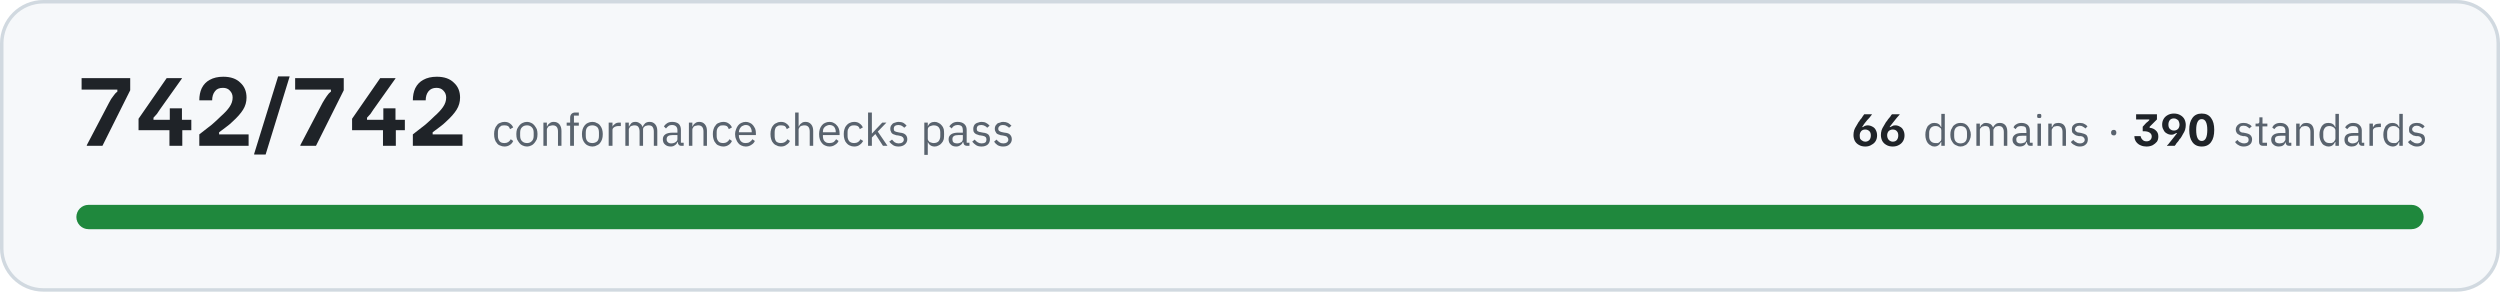
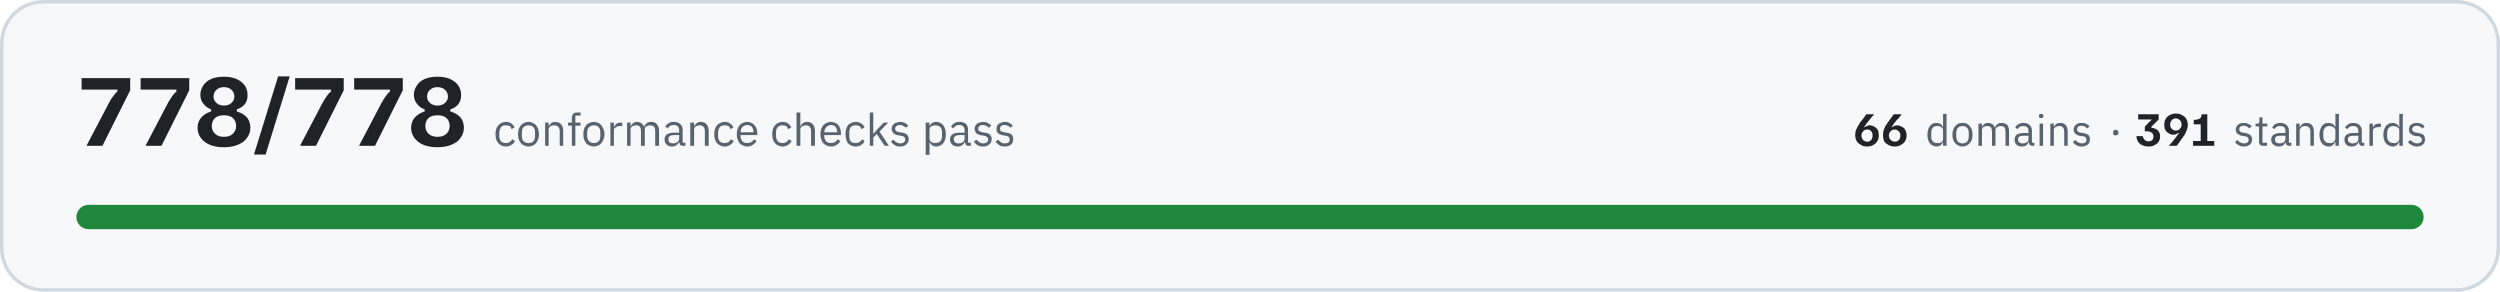
- <svg xmlns="http://www.w3.org/2000/svg" width="720" height="84" viewBox="0 0 7200 840" role="img" aria-label="All 742 conformance checks pass, across 66 domains and 390 standards">
+ <svg xmlns="http://www.w3.org/2000/svg" width="720" height="84" viewBox="0 0 7200 840" role="img" aria-label="All 778 conformance checks pass, across 66 domains and 391 standards">
  <rect x="5" y="5" width="7190" height="830" rx="120" fill="#f6f8fa" stroke="#d1d9e0" stroke-width="10" />
-   <path fill="#1f2328" d="M250 420L250 418L314 296Q320 284 326 277Q331 269 338 264L338 258L235 258L235 225L375 225L375 260L295 420L250 420ZM399 375L399 342L480 225L524 225L524 226L460 316Q456 322 452 328Q448 333 442 339L442 345L551 345L551 375L399 375ZM488 420L488 360L489 360L489 312L524 312L524 360L525 360L525 420L488 420ZM574 420L574 387Q594 371 610 359Q625 346 636 335Q653 320 661 308Q670 295 670 281Q670 269 662 261Q655 253 642 253Q626 253 619 263Q611 273 611 289L574 289Q574 269 581 254Q589 238 604 230Q620 221 643 221Q675 221 692 238Q710 254 710 281Q710 300 700 316Q690 332 670 350Q662 358 651 366Q641 374 631 381L631 387L716 387L716 420L574 420ZM732 445L732 443L801 220L834 220L834 221L765 445L732 445ZM865 420L865 418L929 296Q936 284 941 277Q946 269 953 264L953 258L850 258L850 225L990 225L990 260L910 420L865 420ZM1014 375L1014 342L1095 225L1139 225L1139 226L1075 316Q1071 322 1067 328Q1063 333 1057 339L1057 345L1166 345L1166 375L1014 375ZM1103 420L1103 360L1104 360L1104 312L1139 312L1139 360L1140 360L1140 420L1103 420ZM1189 420L1189 387Q1209 371 1225 359Q1240 346 1251 335Q1268 320 1276 308Q1285 295 1285 281Q1285 269 1277 261Q1270 253 1257 253Q1242 253 1234 263Q1226 273 1226 289L1189 289Q1189 269 1196 254Q1204 238 1219 230Q1235 221 1258 221Q1290 221 1307 238Q1325 254 1325 281Q1325 300 1315 316Q1305 332 1285 350Q1277 358 1266 366Q1256 374 1246 381L1246 387L1332 387L1332 420L1189 420Z" />
-   <path fill="#59636e" d="M1453 422Q1446 422 1440 419Q1434 417 1431 412Q1427 408 1425 401Q1423 395 1423 386Q1423 378 1425 372Q1427 365 1431 361Q1434 356 1440 354Q1446 351 1453 351Q1463 351 1469 356Q1475 360 1478 367L1469 372Q1467 366 1463 363Q1459 361 1453 361Q1448 361 1444 362Q1441 364 1439 366Q1436 369 1435 373Q1434 376 1434 381L1434 392Q1434 401 1439 407Q1443 412 1453 412Q1465 412 1471 401L1478 406Q1475 413 1469 417Q1462 422 1453 422ZM1518 422Q1511 422 1505 419Q1500 417 1496 412Q1492 407 1489 401Q1487 395 1487 386Q1487 379 1489 372Q1492 366 1496 361Q1500 356 1505 354Q1511 351 1518 351Q1524 351 1530 354Q1535 356 1539 361Q1543 366 1546 372Q1548 379 1548 386Q1548 395 1546 401Q1543 407 1539 412Q1535 417 1530 419Q1524 422 1518 422ZM1518 412Q1526 412 1531 407Q1537 402 1537 391L1537 382Q1537 371 1531 366Q1526 361 1518 361Q1509 361 1504 366Q1498 371 1498 382L1498 391Q1498 402 1504 407Q1509 412 1518 412ZM1565 420L1565 353L1575 353L1575 364L1576 364Q1578 358 1583 355Q1587 351 1595 351Q1605 351 1611 358Q1617 365 1617 377L1617 420L1607 420L1607 379Q1607 361 1592 361Q1589 361 1586 362Q1583 362 1580 364Q1578 365 1577 368Q1575 370 1575 373L1575 420L1565 420ZM1642 362L1632 362L1632 353L1642 353L1642 339Q1642 332 1646 328Q1650 324 1657 324L1667 324L1667 333L1653 333L1653 353L1667 353L1667 362L1653 362L1653 420L1642 420L1642 362ZM1706 422Q1699 422 1693 419Q1688 417 1684 412Q1680 407 1678 401Q1676 395 1676 386Q1676 379 1678 372Q1680 366 1684 361Q1688 356 1693 354Q1699 351 1706 351Q1713 351 1718 354Q1724 356 1728 361Q1732 366 1734 372Q1736 379 1736 386Q1736 395 1734 401Q1732 407 1728 412Q1724 417 1718 419Q1713 422 1706 422ZM1706 412Q1714 412 1720 407Q1725 402 1725 391L1725 382Q1725 371 1720 366Q1714 361 1706 361Q1697 361 1692 366Q1687 371 1687 382L1687 391Q1687 402 1692 407Q1697 412 1706 412ZM1753 420L1753 353L1764 353L1764 365L1764 365Q1766 360 1771 357Q1775 353 1784 353L1788 353L1788 363L1782 363Q1773 363 1768 367Q1764 370 1764 374L1764 420L1753 420ZM1801 420L1801 353L1811 353L1811 364L1812 364Q1813 361 1815 359Q1816 357 1818 355Q1820 353 1823 352Q1826 351 1830 351Q1837 351 1842 355Q1848 358 1850 365L1851 365Q1853 360 1858 355Q1863 351 1871 351Q1881 351 1887 358Q1893 365 1893 377L1893 420L1883 420L1883 379Q1883 370 1879 365Q1876 361 1868 361Q1865 361 1862 362Q1859 362 1857 364Q1855 365 1853 368Q1852 370 1852 373L1852 420L1842 420L1842 379Q1842 370 1838 365Q1835 361 1827 361Q1824 361 1821 362Q1819 362 1816 364Q1814 365 1813 368Q1811 370 1811 373L1811 420L1801 420ZM1963 420Q1957 420 1955 417Q1952 414 1952 409L1951 409Q1949 415 1944 418Q1939 422 1932 422Q1921 422 1915 416Q1909 411 1909 401Q1909 392 1916 387Q1923 382 1938 382L1951 382L1951 375Q1951 368 1947 364Q1943 360 1935 360Q1929 360 1925 363Q1921 366 1918 370L1912 364Q1915 359 1921 355Q1927 351 1936 351Q1948 351 1955 357Q1961 363 1961 374L1961 411L1969 411L1969 420L1963 420ZM1933 413Q1937 413 1940 412Q1944 411 1946 409Q1948 408 1950 405Q1951 403 1951 400L1951 389L1937 389Q1928 389 1924 392Q1920 395 1920 400L1920 402Q1920 407 1924 410Q1927 413 1933 413ZM1984 420L1984 353L1994 353L1994 364L1995 364Q1997 358 2002 355Q2006 351 2014 351Q2024 351 2030 358Q2036 365 2036 377L2036 420L2026 420L2026 379Q2026 361 2011 361Q2008 361 2005 362Q2002 362 1999 364Q1997 365 1996 368Q1994 370 1994 373L1994 420L1984 420ZM2083 422Q2076 422 2070 419Q2064 417 2061 412Q2057 408 2055 401Q2053 395 2053 386Q2053 378 2055 372Q2057 365 2061 361Q2064 356 2070 354Q2076 351 2083 351Q2093 351 2099 356Q2105 360 2108 367L2099 372Q2097 366 2093 363Q2089 361 2083 361Q2078 361 2074 362Q2071 364 2069 366Q2066 369 2065 373Q2064 376 2064 381L2064 392Q2064 401 2069 407Q2073 412 2083 412Q2095 412 2101 401L2108 406Q2105 413 2099 417Q2092 422 2083 422ZM2148 422Q2141 422 2135 419Q2130 417 2126 412Q2122 407 2120 401Q2117 395 2117 386Q2117 379 2120 372Q2122 366 2126 361Q2130 356 2135 354Q2141 351 2148 351Q2154 351 2160 354Q2165 356 2169 361Q2172 365 2175 371Q2177 377 2177 384L2177 389L2128 389L2128 392Q2128 396 2130 400Q2131 404 2134 407Q2136 409 2140 411Q2144 412 2148 412Q2155 412 2159 409Q2164 406 2167 401L2174 406Q2171 413 2164 417Q2157 422 2148 422ZM2148 360Q2143 360 2140 362Q2136 363 2134 366Q2131 369 2130 372Q2128 376 2128 380L2128 381L2165 381L2165 380Q2165 371 2160 365Q2156 360 2148 360ZM2249 422Q2242 422 2237 419Q2231 417 2227 412Q2223 408 2221 401Q2219 395 2219 386Q2219 378 2221 372Q2223 365 2227 361Q2231 356 2237 354Q2242 351 2249 351Q2259 351 2265 356Q2271 360 2274 367L2266 372Q2264 366 2260 363Q2256 361 2249 361Q2245 361 2241 362Q2238 364 2235 366Q2233 369 2232 373Q2231 376 2231 381L2231 392Q2231 401 2235 407Q2240 412 2249 412Q2262 412 2268 401L2275 406Q2272 413 2265 417Q2259 422 2249 422ZM2290 324L2300 324L2300 364L2301 364Q2303 358 2308 355Q2312 351 2320 351Q2330 351 2336 358Q2342 365 2342 377L2342 420L2332 420L2332 379Q2332 361 2317 361Q2313 361 2310 362Q2308 362 2305 364Q2303 365 2302 368Q2300 370 2300 373L2300 420L2290 420L2290 324ZM2389 422Q2382 422 2376 419Q2371 417 2367 412Q2363 407 2361 401Q2359 395 2359 386Q2359 379 2361 372Q2363 366 2367 361Q2371 356 2376 354Q2382 351 2389 351Q2396 351 2401 354Q2406 356 2410 361Q2414 365 2416 371Q2418 377 2418 384L2418 389L2370 389L2370 392Q2370 396 2371 400Q2372 404 2375 407Q2377 409 2381 411Q2385 412 2389 412Q2396 412 2401 409Q2405 406 2408 401L2415 406Q2412 413 2405 417Q2398 422 2389 422ZM2389 360Q2385 360 2381 362Q2378 363 2375 366Q2372 369 2371 372Q2370 376 2370 380L2370 381L2407 381L2407 380Q2407 371 2402 365Q2397 360 2389 360ZM2460 422Q2453 422 2447 419Q2442 417 2438 412Q2434 408 2432 401Q2430 395 2430 386Q2430 378 2432 372Q2434 365 2438 361Q2442 356 2447 354Q2453 351 2460 351Q2470 351 2476 356Q2482 360 2485 367L2476 372Q2475 366 2470 363Q2466 361 2460 361Q2455 361 2452 362Q2448 364 2446 366Q2444 369 2442 373Q2441 376 2441 381L2441 392Q2441 401 2446 407Q2451 412 2460 412Q2473 412 2478 401L2486 406Q2482 413 2476 417Q2470 422 2460 422ZM2500 324L2511 324L2511 385L2511 385L2522 373L2541 353L2553 353L2528 379L2556 420L2543 420L2521 386L2511 396L2511 420L2500 420L2500 324ZM2588 422Q2578 422 2572 418Q2566 414 2561 408L2569 402Q2573 407 2577 410Q2582 413 2588 413Q2595 413 2599 410Q2603 407 2603 402Q2603 398 2600 395Q2597 392 2591 391L2586 390Q2581 390 2577 388Q2573 387 2570 385Q2567 383 2566 379Q2564 376 2564 371Q2564 366 2566 362Q2568 359 2571 356Q2574 354 2578 353Q2583 351 2588 351Q2596 351 2602 354Q2607 357 2611 362L2604 368Q2602 365 2598 363Q2594 360 2587 360Q2581 360 2577 363Q2574 366 2574 371Q2574 376 2577 378Q2581 380 2587 381L2592 382Q2603 383 2608 388Q2613 393 2613 401Q2613 410 2606 416Q2599 422 2588 422ZM2662 353L2672 353L2672 364L2672 364Q2675 357 2680 354Q2685 351 2692 351Q2698 351 2703 354Q2708 356 2712 361Q2716 365 2718 372Q2719 378 2719 386Q2719 395 2718 401Q2716 408 2712 412Q2708 417 2703 419Q2698 422 2692 422Q2678 422 2672 409L2672 409L2672 446L2662 446L2662 353ZM2689 412Q2698 412 2703 407Q2708 401 2708 392L2708 381Q2708 372 2703 366Q2698 361 2689 361Q2686 361 2683 362Q2679 363 2677 364Q2675 366 2673 368Q2672 371 2672 374L2672 399Q2672 402 2673 404Q2675 407 2677 409Q2679 410 2683 411Q2686 412 2689 412ZM2786 420Q2780 420 2777 417Q2775 414 2774 409L2773 409Q2771 415 2766 418Q2761 422 2754 422Q2743 422 2738 416Q2732 411 2732 401Q2732 392 2739 387Q2746 382 2760 382L2773 382L2773 375Q2773 368 2770 364Q2766 360 2758 360Q2752 360 2747 363Q2743 366 2741 370L2734 364Q2737 359 2743 355Q2749 351 2758 351Q2770 351 2777 357Q2784 363 2784 374L2784 411L2792 411L2792 420L2786 420ZM2756 413Q2760 413 2763 412Q2766 411 2769 409Q2771 408 2772 405Q2773 403 2773 400L2773 389L2760 389Q2751 389 2747 392Q2743 395 2743 400L2743 402Q2743 407 2746 410Q2750 413 2756 413ZM2827 422Q2817 422 2811 418Q2805 414 2800 408L2807 402Q2811 407 2816 410Q2821 413 2827 413Q2834 413 2838 410Q2841 407 2841 402Q2841 398 2839 395Q2836 392 2830 391L2824 390Q2820 390 2816 388Q2812 387 2809 385Q2806 383 2804 379Q2803 376 2803 371Q2803 366 2805 362Q2806 359 2810 356Q2813 354 2817 353Q2822 351 2827 351Q2835 351 2840 354Q2846 357 2850 362L2843 368Q2841 365 2837 363Q2832 360 2826 360Q2819 360 2816 363Q2813 366 2813 371Q2813 376 2816 378Q2819 380 2826 381L2831 382Q2842 383 2847 388Q2851 393 2851 401Q2851 410 2845 416Q2838 422 2827 422ZM2889 422Q2880 422 2873 418Q2867 414 2863 408L2870 402Q2874 407 2879 410Q2883 413 2890 413Q2896 413 2900 410Q2904 407 2904 402Q2904 398 2901 395Q2899 392 2892 391L2887 390Q2882 390 2878 388Q2874 387 2871 385Q2869 383 2867 379Q2865 376 2865 371Q2865 366 2867 362Q2869 359 2872 356Q2875 354 2880 353Q2884 351 2889 351Q2897 351 2903 354Q2908 357 2913 362L2906 368Q2904 365 2899 363Q2895 360 2888 360Q2882 360 2879 363Q2875 366 2875 371Q2875 376 2879 378Q2882 380 2888 381L2893 382Q2905 383 2909 388Q2914 393 2914 401Q2914 410 2907 416Q2901 422 2889 422Z" />
-   <path fill="#1f2328" d="M5372 422Q5361 422 5353 417Q5346 413 5342 406Q5338 398 5338 389Q5338 382 5340 375Q5342 369 5346 363Q5349 357 5353 351Q5353 351 5355 349Q5356 346 5359 343Q5362 340 5364 336Q5367 332 5369 329L5391 329L5391 330Q5389 332 5384 339Q5378 345 5371 354Q5367 359 5365 363Q5363 366 5362 366L5365 366Q5367 365 5370 363Q5374 361 5379 361Q5386 361 5393 365Q5399 368 5402 374Q5406 381 5406 390Q5406 399 5402 406Q5398 413 5390 417Q5383 422 5372 422ZM5372 408Q5379 408 5384 403Q5388 398 5388 390Q5388 382 5384 378Q5379 373 5372 373Q5364 373 5360 378Q5356 383 5356 390Q5356 395 5357 399Q5359 403 5363 405Q5367 408 5372 408ZM5451 422Q5440 422 5432 417Q5425 413 5421 406Q5417 398 5417 389Q5417 382 5419 375Q5421 369 5425 363Q5428 357 5432 351Q5432 351 5434 349Q5436 346 5438 343Q5441 340 5444 336Q5446 332 5449 329L5471 329L5471 330Q5469 332 5463 339Q5458 345 5451 354Q5447 359 5444 363Q5442 366 5442 366L5444 366Q5446 365 5450 363Q5453 361 5458 361Q5466 361 5472 365Q5478 368 5481 374Q5485 381 5485 390Q5485 399 5481 406Q5477 413 5470 417Q5462 422 5451 422ZM5451 408Q5459 408 5463 403Q5467 398 5467 390Q5467 382 5463 378Q5459 373 5451 373Q5444 373 5439 378Q5435 383 5435 390Q5435 395 5437 399Q5439 403 5442 405Q5446 408 5451 408Z" />
-   <path fill="#59636e" d="M5591 409L5590 409Q5584 422 5571 422Q5565 422 5561 419Q5556 417 5552 412Q5549 408 5547 402Q5545 396 5545 388Q5545 380 5547 374Q5549 368 5552 363Q5556 359 5561 356Q5565 354 5571 354Q5578 354 5583 357Q5588 360 5590 366L5591 366L5591 328L5601 328L5601 420L5591 420L5591 409ZM5574 412Q5578 412 5581 412Q5584 411 5586 409Q5588 407 5590 405Q5591 402 5591 399L5591 375Q5591 373 5590 370Q5588 368 5586 367Q5584 365 5581 364Q5578 363 5574 363Q5566 363 5561 368Q5556 374 5556 382L5556 393Q5556 402 5561 407Q5566 412 5574 412ZM5646 422Q5640 422 5635 419Q5629 417 5625 412Q5622 408 5619 402Q5617 396 5617 388Q5617 380 5619 374Q5622 368 5625 363Q5629 359 5635 356Q5640 354 5646 354Q5653 354 5658 356Q5664 359 5667 363Q5671 368 5673 374Q5676 380 5676 388Q5676 396 5673 402Q5671 408 5667 412Q5664 417 5658 419Q5653 422 5646 422ZM5646 413Q5655 413 5660 408Q5665 403 5665 392L5665 383Q5665 373 5660 368Q5655 363 5646 363Q5638 363 5633 368Q5628 373 5628 383L5628 392Q5628 403 5633 408Q5638 413 5646 413ZM5692 420L5692 356L5702 356L5702 366L5703 366Q5704 363 5705 361Q5707 359 5709 358Q5711 356 5713 355Q5716 354 5720 354Q5726 354 5732 357Q5737 360 5740 367L5740 367Q5742 362 5747 358Q5751 354 5760 354Q5769 354 5775 360Q5781 367 5781 379L5781 420L5771 420L5771 380Q5771 372 5767 367Q5764 363 5756 363Q5753 363 5751 364Q5748 364 5746 366Q5744 368 5743 370Q5741 372 5741 375L5741 420L5731 420L5731 380Q5731 372 5728 367Q5725 363 5717 363Q5714 363 5712 364Q5709 364 5707 366Q5705 368 5703 370Q5702 372 5702 375L5702 420L5692 420ZM5848 420Q5842 420 5840 417Q5838 414 5837 409L5836 409Q5834 416 5829 419Q5824 422 5818 422Q5807 422 5802 416Q5796 411 5796 402Q5796 393 5803 388Q5809 383 5824 383L5836 383L5836 377Q5836 370 5833 366Q5829 363 5821 363Q5815 363 5811 365Q5807 368 5805 372L5799 367Q5801 361 5807 358Q5813 354 5822 354Q5833 354 5840 360Q5846 366 5846 376L5846 411L5854 411L5854 420L5848 420ZM5819 413Q5823 413 5826 412Q5829 411 5832 410Q5834 408 5835 406Q5836 404 5836 401L5836 391L5823 391Q5814 391 5811 393Q5807 396 5807 400L5807 403Q5807 408 5810 410Q5813 413 5819 413ZM5873 340Q5870 340 5868 339Q5867 337 5867 335L5867 333Q5867 331 5868 329Q5870 328 5873 328Q5876 328 5878 329Q5879 331 5879 333L5879 335Q5879 337 5878 339Q5876 340 5873 340ZM5868 356L5878 356L5878 420L5868 420L5868 356ZM5899 420L5899 356L5909 356L5909 366L5910 366Q5912 361 5916 357Q5921 354 5928 354Q5938 354 5944 360Q5950 367 5950 379L5950 420L5940 420L5940 380Q5940 363 5925 363Q5922 363 5919 364Q5916 364 5914 366Q5912 368 5911 370Q5909 372 5909 375L5909 420L5899 420ZM5990 422Q5981 422 5975 418Q5968 415 5964 409L5971 403Q5975 408 5980 410Q5984 413 5990 413Q5997 413 6000 410Q6004 408 6004 402Q6004 399 6001 396Q5999 393 5993 392L5987 392Q5983 391 5979 390Q5975 388 5973 386Q5970 384 5968 381Q5967 378 5967 373Q5967 368 5968 365Q5970 361 5973 359Q5976 356 5981 355Q5985 354 5990 354Q5998 354 6003 357Q6008 359 6012 364L6006 370Q6003 367 5999 365Q5995 362 5989 362Q5983 362 5980 365Q5976 368 5976 372Q5976 377 5980 379Q5983 382 5989 382L5994 383Q6004 385 6009 389Q6013 394 6013 401Q6013 411 6007 416Q6001 422 5990 422Z" />
-   <path fill="#59636e" d="M6088 390Q6084 390 6082 388Q6080 386 6080 383L6080 381Q6080 378 6082 376Q6084 374 6088 374Q6092 374 6093 376Q6095 378 6095 381L6095 383Q6095 386 6093 388Q6092 390 6088 390Z" />
-   <path fill="#1f2328" d="M6182 422Q6173 422 6166 419Q6160 417 6155 412Q6151 408 6149 403Q6147 398 6147 392L6165 392Q6166 398 6170 402Q6174 407 6182 407Q6189 407 6193 403Q6197 399 6197 393Q6197 386 6191 382Q6185 378 6175 378L6171 378L6171 365L6181 354Q6184 352 6186 350Q6188 348 6190 346L6190 344L6152 344L6152 329L6212 329L6212 344L6191 365L6191 368Q6202 369 6209 376Q6216 382 6216 393Q6216 402 6212 408Q6207 414 6200 418Q6192 422 6182 422ZM6241 420L6241 419Q6244 417 6249 410Q6254 404 6261 395Q6265 390 6268 386Q6270 383 6270 383L6268 383Q6266 384 6262 386Q6259 388 6254 388Q6246 388 6240 384Q6234 381 6231 374Q6227 368 6227 359Q6227 350 6231 343Q6235 336 6242 332Q6250 327 6261 327Q6272 327 6280 332Q6287 336 6291 343Q6295 351 6295 360Q6295 367 6293 374Q6291 380 6287 386Q6284 392 6280 398Q6280 398 6278 400Q6276 402 6274 406Q6271 410 6268 413Q6266 417 6263 420L6241 420ZM6261 376Q6268 376 6273 371Q6277 366 6277 359Q6277 354 6275 350Q6274 346 6270 344Q6266 341 6261 341Q6253 341 6249 346Q6245 351 6245 359Q6245 367 6249 371Q6254 376 6261 376ZM6341 422Q6323 422 6314 409Q6305 397 6305 374Q6305 352 6314 340Q6323 327 6341 327Q6359 327 6368 340Q6377 352 6377 374Q6377 397 6368 409Q6359 422 6341 422ZM6341 406Q6349 406 6353 398Q6357 390 6357 374Q6357 359 6353 351Q6349 343 6341 343Q6333 343 6329 351Q6325 359 6325 374Q6325 390 6329 398Q6333 406 6341 406Z" />
+   <path fill="#1f2328" d="M250 420L250 418L314 296Q320 284 326 277Q331 269 338 264L338 258L235 258L235 225L375 225L375 260L295 420L250 420ZM420 420L420 418L484 296Q491 284 496 277Q501 269 508 264L508 258L405 258L405 225L545 225L545 260L465 420L420 420ZM645 424Q609 424 589 408Q569 392 569 368Q569 350 580 338Q591 326 608 321L608 315Q594 310 586 299Q577 289 577 273Q577 259 585 247Q592 235 607 228Q622 221 645 221Q677 221 695 236Q713 250 713 274Q713 290 705 300Q697 310 682 315L682 321Q700 326 711 338Q721 350 721 368Q721 384 712 396Q704 409 687 416Q670 424 645 424ZM645 394Q662 394 671 385Q680 376 680 363Q680 349 671 340Q662 332 645 332Q628 332 619 340Q610 349 610 363Q610 376 619 385Q628 394 645 394ZM645 304Q659 304 667 296Q675 289 675 278Q675 266 667 259Q659 251 645 251Q631 251 623 259Q615 266 615 278Q615 289 623 296Q631 304 645 304ZM732 445L732 443L801 220L834 220L834 221L765 445L732 445ZM865 420L865 418L929 296Q936 284 941 277Q946 269 953 264L953 258L850 258L850 225L990 225L990 260L910 420L865 420ZM1035 420L1035 418L1099 296Q1106 284 1111 277Q1116 269 1123 264L1123 258L1020 258L1020 225L1160 225L1160 260L1080 420L1035 420ZM1260 424Q1224 424 1204 408Q1184 392 1184 368Q1184 350 1195 338Q1206 326 1223 321L1223 315Q1209 310 1201 299Q1192 289 1192 273Q1192 259 1200 247Q1207 235 1222 228Q1237 221 1260 221Q1292 221 1310 236Q1328 250 1328 274Q1328 290 1320 300Q1312 310 1297 315L1297 321Q1315 326 1326 338Q1336 350 1336 368Q1336 384 1327 396Q1319 409 1302 416Q1285 424 1260 424ZM1260 394Q1277 394 1286 385Q1295 376 1295 363Q1295 349 1286 340Q1277 332 1260 332Q1243 332 1234 340Q1225 349 1225 363Q1225 376 1234 385Q1243 394 1260 394ZM1260 304Q1274 304 1282 296Q1290 289 1290 278Q1290 266 1282 259Q1274 251 1260 251Q1246 251 1238 259Q1230 266 1230 278Q1230 289 1238 296Q1246 304 1260 304Z" />
+   <path fill="#59636e" d="M1457 422Q1450 422 1444 419Q1439 417 1435 412Q1431 408 1429 401Q1427 395 1427 386Q1427 378 1429 372Q1431 365 1435 361Q1439 356 1444 354Q1450 351 1457 351Q1467 351 1473 356Q1479 360 1482 367L1473 372Q1472 366 1468 363Q1463 361 1457 361Q1452 361 1449 362Q1445 364 1443 366Q1441 369 1440 373Q1438 376 1438 381L1438 392Q1438 401 1443 407Q1448 412 1457 412Q1470 412 1475 401L1483 406Q1480 413 1473 417Q1467 422 1457 422ZM1522 422Q1515 422 1510 419Q1504 417 1500 412Q1496 407 1494 401Q1492 395 1492 386Q1492 379 1494 372Q1496 366 1500 361Q1504 356 1510 354Q1515 351 1522 351Q1529 351 1534 354Q1540 356 1544 361Q1548 366 1550 372Q1552 379 1552 386Q1552 395 1550 401Q1548 407 1544 412Q1540 417 1534 419Q1529 422 1522 422ZM1522 412Q1531 412 1536 407Q1541 402 1541 391L1541 382Q1541 371 1536 366Q1531 361 1522 361Q1514 361 1508 366Q1503 371 1503 382L1503 391Q1503 402 1508 407Q1514 412 1522 412ZM1570 420L1570 353L1580 353L1580 364L1580 364Q1583 358 1587 355Q1592 351 1599 351Q1610 351 1616 358Q1622 365 1622 377L1622 420L1612 420L1612 379Q1612 361 1596 361Q1593 361 1590 362Q1587 362 1585 364Q1583 365 1581 368Q1580 370 1580 373L1580 420L1570 420ZM1647 362L1636 362L1636 353L1647 353L1647 339Q1647 332 1651 328Q1654 324 1662 324L1672 324L1672 333L1657 333L1657 353L1672 353L1672 362L1657 362L1657 420L1647 420L1647 362ZM1710 422Q1704 422 1698 419Q1692 417 1688 412Q1684 407 1682 401Q1680 395 1680 386Q1680 379 1682 372Q1684 366 1688 361Q1692 356 1698 354Q1704 351 1710 351Q1717 351 1723 354Q1728 356 1732 361Q1736 366 1738 372Q1741 379 1741 386Q1741 395 1738 401Q1736 407 1732 412Q1728 417 1723 419Q1717 422 1710 422ZM1710 412Q1719 412 1724 407Q1729 402 1729 391L1729 382Q1729 371 1724 366Q1719 361 1710 361Q1702 361 1697 366Q1691 371 1691 382L1691 391Q1691 402 1697 407Q1702 412 1710 412ZM1758 420L1758 353L1768 353L1768 365L1769 365Q1771 360 1775 357Q1780 353 1788 353L1792 353L1792 363L1786 363Q1778 363 1773 367Q1768 370 1768 374L1768 420L1758 420ZM1806 420L1806 353L1816 353L1816 364L1816 364Q1818 361 1819 359Q1821 357 1823 355Q1825 353 1828 352Q1831 351 1834 351Q1841 351 1847 355Q1852 358 1855 365L1855 365Q1857 360 1862 355Q1867 351 1876 351Q1886 351 1892 358Q1898 365 1898 377L1898 420L1887 420L1887 379Q1887 370 1884 365Q1880 361 1872 361Q1869 361 1867 362Q1864 362 1862 364Q1859 365 1858 368Q1857 370 1857 373L1857 420L1846 420L1846 379Q1846 370 1843 365Q1839 361 1832 361Q1829 361 1826 362Q1823 362 1821 364Q1819 365 1817 368Q1816 370 1816 373L1816 420L1806 420ZM1968 420Q1962 420 1959 417Q1957 414 1956 409L1956 409Q1953 415 1948 418Q1943 422 1936 422Q1925 422 1920 416Q1914 411 1914 401Q1914 392 1921 387Q1928 382 1942 382L1956 382L1956 375Q1956 368 1952 364Q1948 360 1940 360Q1934 360 1929 363Q1925 366 1923 370L1916 364Q1919 359 1925 355Q1931 351 1940 351Q1952 351 1959 357Q1966 363 1966 374L1966 411L1974 411L1974 420L1968 420ZM1938 413Q1942 413 1945 412Q1948 411 1951 409Q1953 408 1954 405Q1956 403 1956 400L1956 389L1942 389Q1933 389 1929 392Q1925 395 1925 400L1925 402Q1925 407 1928 410Q1932 413 1938 413ZM1988 420L1988 353L1999 353L1999 364L1999 364Q2002 358 2006 355Q2011 351 2018 351Q2029 351 2035 358Q2041 365 2041 377L2041 420L2030 420L2030 379Q2030 361 2015 361Q2012 361 2009 362Q2006 362 2004 364Q2002 365 2000 368Q1999 370 1999 373L1999 420L1988 420ZM2087 422Q2080 422 2075 419Q2069 417 2065 412Q2061 408 2059 401Q2057 395 2057 386Q2057 378 2059 372Q2061 365 2065 361Q2069 356 2075 354Q2080 351 2087 351Q2097 351 2103 356Q2109 360 2112 367L2104 372Q2102 366 2098 363Q2093 361 2087 361Q2083 361 2079 362Q2076 364 2073 366Q2071 369 2070 373Q2068 376 2068 381L2068 392Q2068 401 2073 407Q2078 412 2087 412Q2100 412 2105 401L2113 406Q2110 413 2103 417Q2097 422 2087 422ZM2152 422Q2145 422 2140 419Q2134 417 2130 412Q2126 407 2124 401Q2122 395 2122 386Q2122 379 2124 372Q2126 366 2130 361Q2134 356 2140 354Q2145 351 2152 351Q2159 351 2164 354Q2170 356 2173 361Q2177 365 2179 371Q2181 377 2181 384L2181 389L2133 389L2133 392Q2133 396 2134 400Q2136 404 2138 407Q2141 409 2144 411Q2148 412 2153 412Q2159 412 2164 409Q2169 406 2171 401L2179 406Q2175 413 2168 417Q2162 422 2152 422ZM2152 360Q2148 360 2144 362Q2141 363 2138 366Q2136 369 2134 372Q2133 376 2133 380L2133 381L2170 381L2170 380Q2170 371 2165 365Q2160 360 2152 360ZM2254 422Q2247 422 2241 419Q2236 417 2232 412Q2228 408 2226 401Q2224 395 2224 386Q2224 378 2226 372Q2228 365 2232 361Q2236 356 2241 354Q2247 351 2254 351Q2264 351 2270 356Q2276 360 2279 367L2270 372Q2268 366 2264 363Q2260 361 2254 361Q2249 361 2246 362Q2242 364 2240 366Q2237 369 2236 373Q2235 376 2235 381L2235 392Q2235 401 2240 407Q2245 412 2254 412Q2266 412 2272 401L2280 406Q2276 413 2270 417Q2263 422 2254 422ZM2294 324L2305 324L2305 364L2305 364Q2308 358 2312 355Q2317 351 2324 351Q2335 351 2341 358Q2347 365 2347 377L2347 420L2336 420L2336 379Q2336 361 2321 361Q2318 361 2315 362Q2312 362 2310 364Q2307 365 2306 368Q2305 370 2305 373L2305 420L2294 420L2294 324ZM2393 422Q2386 422 2381 419Q2375 417 2371 412Q2367 407 2365 401Q2363 395 2363 386Q2363 379 2365 372Q2367 366 2371 361Q2375 356 2381 354Q2386 351 2393 351Q2400 351 2405 354Q2411 356 2415 361Q2418 365 2420 371Q2422 377 2422 384L2422 389L2374 389L2374 392Q2374 396 2375 400Q2377 404 2379 407Q2382 409 2386 411Q2389 412 2394 412Q2400 412 2405 409Q2410 406 2412 401L2420 406Q2417 413 2410 417Q2403 422 2393 422ZM2393 360Q2389 360 2386 362Q2382 363 2380 366Q2377 369 2376 372Q2374 376 2374 380L2374 381L2411 381L2411 380Q2411 371 2406 365Q2401 360 2393 360ZM2464 422Q2457 422 2452 419Q2446 417 2442 412Q2439 408 2437 401Q2435 395 2435 386Q2435 378 2437 372Q2439 365 2442 361Q2446 356 2452 354Q2457 351 2464 351Q2474 351 2481 356Q2487 360 2490 367L2481 372Q2479 366 2475 363Q2471 361 2464 361Q2460 361 2456 362Q2453 364 2450 366Q2448 369 2447 373Q2446 376 2446 381L2446 392Q2446 401 2450 407Q2455 412 2464 412Q2477 412 2483 401L2490 406Q2487 413 2481 417Q2474 422 2464 422ZM2505 324L2515 324L2515 385L2516 385L2526 373L2545 353L2558 353L2533 379L2560 420L2548 420L2525 386L2515 396L2515 420L2505 420L2505 324ZM2592 422Q2583 422 2577 418Q2570 414 2566 408L2573 402Q2577 407 2582 410Q2587 413 2593 413Q2600 413 2603 410Q2607 407 2607 402Q2607 398 2605 395Q2602 392 2595 391L2590 390Q2585 390 2581 388Q2578 387 2575 385Q2572 383 2570 379Q2568 376 2568 371Q2568 366 2570 362Q2572 359 2575 356Q2578 354 2583 353Q2587 351 2592 351Q2601 351 2606 354Q2612 357 2616 362L2609 368Q2607 365 2602 363Q2598 360 2592 360Q2585 360 2582 363Q2578 366 2578 371Q2578 376 2582 378Q2585 380 2591 381L2597 382Q2608 383 2612 388Q2617 393 2617 401Q2617 410 2610 416Q2604 422 2592 422ZM2666 353L2677 353L2677 364L2677 364Q2680 357 2685 354Q2690 351 2697 351Q2703 351 2708 354Q2713 356 2717 361Q2720 365 2722 372Q2724 378 2724 386Q2724 395 2722 401Q2720 408 2717 412Q2713 417 2708 419Q2703 422 2697 422Q2683 422 2677 409L2677 409L2677 446L2666 446L2666 353ZM2694 412Q2703 412 2708 407Q2713 401 2713 392L2713 381Q2713 372 2708 366Q2703 361 2694 361Q2690 361 2687 362Q2684 363 2682 364Q2679 366 2678 368Q2677 371 2677 374L2677 399Q2677 402 2678 404Q2679 407 2682 409Q2684 410 2687 411Q2690 412 2694 412ZM2790 420Q2784 420 2782 417Q2779 414 2779 409L2778 409Q2776 415 2771 418Q2766 422 2759 422Q2748 422 2742 416Q2736 411 2736 401Q2736 392 2743 387Q2750 382 2765 382L2778 382L2778 375Q2778 368 2774 364Q2770 360 2762 360Q2756 360 2752 363Q2748 366 2745 370L2739 364Q2742 359 2748 355Q2754 351 2763 351Q2775 351 2782 357Q2788 363 2788 374L2788 411L2796 411L2796 420L2790 420ZM2760 413Q2764 413 2768 412Q2771 411 2773 409Q2775 408 2777 405Q2778 403 2778 400L2778 389L2764 389Q2755 389 2751 392Q2747 395 2747 400L2747 402Q2747 407 2751 410Q2754 413 2760 413ZM2831 422Q2822 422 2815 418Q2809 414 2805 408L2812 402Q2816 407 2821 410Q2826 413 2832 413Q2838 413 2842 410Q2846 407 2846 402Q2846 398 2843 395Q2841 392 2834 391L2829 390Q2824 390 2820 388Q2816 387 2813 385Q2811 383 2809 379Q2807 376 2807 371Q2807 366 2809 362Q2811 359 2814 356Q2817 354 2822 353Q2826 351 2831 351Q2839 351 2845 354Q2850 357 2855 362L2848 368Q2846 365 2841 363Q2837 360 2830 360Q2824 360 2821 363Q2817 366 2817 371Q2817 376 2821 378Q2824 380 2830 381L2835 382Q2847 383 2851 388Q2856 393 2856 401Q2856 410 2849 416Q2843 422 2831 422ZM2894 422Q2884 422 2878 418Q2872 414 2867 408L2875 402Q2878 407 2883 410Q2888 413 2894 413Q2901 413 2905 410Q2908 407 2908 402Q2908 398 2906 395Q2903 392 2897 391L2891 390Q2887 390 2883 388Q2879 387 2876 385Q2873 383 2871 379Q2870 376 2870 371Q2870 366 2872 362Q2873 359 2877 356Q2880 354 2884 353Q2889 351 2894 351Q2902 351 2907 354Q2913 357 2917 362L2910 368Q2908 365 2904 363Q2899 360 2893 360Q2886 360 2883 363Q2880 366 2880 371Q2880 376 2883 378Q2886 380 2893 381L2898 382Q2909 383 2914 388Q2918 393 2918 401Q2918 410 2912 416Q2905 422 2894 422Z" />
+   <path fill="#1f2328" d="M5377 422Q5366 422 5359 417Q5351 413 5347 406Q5343 398 5343 389Q5343 382 5345 375Q5348 369 5351 363Q5355 357 5358 351Q5359 351 5360 349Q5362 346 5365 343Q5367 340 5370 336Q5373 332 5375 329L5397 329L5397 330Q5395 332 5389 339Q5384 345 5377 354Q5373 359 5371 363Q5368 366 5368 366L5371 366Q5373 365 5376 363Q5379 361 5385 361Q5392 361 5398 365Q5404 368 5408 374Q5411 381 5411 390Q5411 399 5407 406Q5403 413 5396 417Q5388 422 5377 422ZM5378 408Q5385 408 5389 403Q5393 398 5393 390Q5393 382 5389 378Q5385 373 5378 373Q5370 373 5366 378Q5361 383 5361 390Q5361 395 5363 399Q5365 403 5368 405Q5372 408 5378 408ZM5457 422Q5446 422 5438 417Q5430 413 5426 406Q5423 398 5423 389Q5423 382 5425 375Q5427 369 5430 363Q5434 357 5438 351Q5438 351 5440 349Q5441 346 5444 343Q5446 340 5449 336Q5452 332 5454 329L5476 329L5476 330Q5474 332 5469 339Q5463 345 5456 354Q5452 359 5450 363Q5448 366 5447 366L5450 366Q5452 365 5455 363Q5459 361 5464 361Q5471 361 5477 365Q5484 368 5487 374Q5491 381 5491 390Q5491 399 5487 406Q5483 413 5475 417Q5468 422 5457 422ZM5457 408Q5464 408 5469 403Q5473 398 5473 390Q5473 382 5468 378Q5464 373 5457 373Q5449 373 5445 378Q5440 383 5440 390Q5440 395 5442 399Q5444 403 5448 405Q5451 408 5457 408Z" />
+   <path fill="#59636e" d="M5596 409L5596 409Q5590 422 5577 422Q5571 422 5566 419Q5561 417 5558 412Q5554 408 5553 402Q5551 396 5551 388Q5551 380 5553 374Q5554 368 5558 363Q5561 359 5566 356Q5571 354 5577 354Q5584 354 5589 357Q5593 360 5596 366L5596 366L5596 328L5606 328L5606 420L5596 420L5596 409ZM5580 412Q5583 412 5586 412Q5589 411 5592 409Q5594 407 5595 405Q5596 402 5596 399L5596 375Q5596 373 5595 370Q5594 368 5592 367Q5589 365 5586 364Q5583 363 5580 363Q5571 363 5566 368Q5562 374 5562 382L5562 393Q5562 402 5566 407Q5571 412 5580 412ZM5652 422Q5646 422 5640 419Q5635 417 5631 412Q5627 408 5625 402Q5623 396 5623 388Q5623 380 5625 374Q5627 368 5631 363Q5635 359 5640 356Q5646 354 5652 354Q5659 354 5664 356Q5669 359 5673 363Q5677 368 5679 374Q5681 380 5681 388Q5681 396 5679 402Q5677 408 5673 412Q5669 417 5664 419Q5659 422 5652 422ZM5652 413Q5660 413 5665 408Q5670 403 5670 392L5670 383Q5670 373 5665 368Q5660 363 5652 363Q5644 363 5639 368Q5634 373 5634 383L5634 392Q5634 403 5639 408Q5644 413 5652 413ZM5698 420L5698 356L5708 356L5708 366L5708 366Q5709 363 5711 361Q5712 359 5714 358Q5716 356 5719 355Q5722 354 5726 354Q5732 354 5737 357Q5743 360 5745 367L5746 367Q5747 362 5752 358Q5757 354 5765 354Q5775 354 5781 360Q5786 367 5786 379L5786 420L5776 420L5776 380Q5776 372 5773 367Q5769 363 5762 363Q5759 363 5756 364Q5754 364 5752 366Q5749 368 5748 370Q5747 372 5747 375L5747 420L5737 420L5737 380Q5737 372 5734 367Q5730 363 5723 363Q5720 363 5717 364Q5715 364 5712 366Q5710 368 5709 370Q5708 372 5708 375L5708 420L5698 420ZM5854 420Q5848 420 5846 417Q5843 414 5843 409L5842 409Q5840 416 5835 419Q5830 422 5823 422Q5813 422 5807 416Q5802 411 5802 402Q5802 393 5808 388Q5815 383 5829 383L5842 383L5842 377Q5842 370 5838 366Q5834 363 5827 363Q5821 363 5817 365Q5813 368 5810 372L5804 367Q5807 361 5813 358Q5818 354 5827 354Q5839 354 5845 360Q5852 366 5852 376L5852 411L5859 411L5859 420L5854 420ZM5825 413Q5829 413 5832 412Q5835 411 5837 410Q5839 408 5841 406Q5842 404 5842 401L5842 391L5829 391Q5820 391 5816 393Q5812 396 5812 400L5812 403Q5812 408 5816 410Q5819 413 5825 413ZM5879 340Q5875 340 5874 339Q5872 337 5872 335L5872 333Q5872 331 5874 329Q5875 328 5879 328Q5882 328 5883 329Q5885 331 5885 333L5885 335Q5885 337 5883 339Q5882 340 5879 340ZM5874 356L5884 356L5884 420L5874 420L5874 356ZM5905 420L5905 356L5915 356L5915 366L5915 366Q5918 361 5922 357Q5926 354 5934 354Q5944 354 5949 360Q5955 367 5955 379L5955 420L5945 420L5945 380Q5945 363 5931 363Q5928 363 5925 364Q5922 364 5920 366Q5917 368 5916 370Q5915 372 5915 375L5915 420L5905 420ZM5995 422Q5986 422 5980 418Q5974 415 5970 409L5977 403Q5981 408 5985 410Q5990 413 5996 413Q6002 413 6006 410Q6009 408 6009 402Q6009 399 6007 396Q6005 393 5998 392L5993 392Q5989 391 5985 390Q5981 388 5978 386Q5975 384 5974 381Q5972 378 5972 373Q5972 368 5974 365Q5976 361 5979 359Q5982 356 5986 355Q5990 354 5995 354Q6003 354 6009 357Q6014 359 6018 364L6011 370Q6009 367 6005 365Q6001 362 5995 362Q5988 362 5985 365Q5982 368 5982 372Q5982 377 5985 379Q5988 382 5994 382L5999 383Q6010 385 6015 389Q6019 394 6019 401Q6019 411 6013 416Q6006 422 5995 422Z" />
+   <path fill="#59636e" d="M6093 390Q6089 390 6087 388Q6086 386 6086 383L6086 381Q6086 378 6087 376Q6089 374 6093 374Q6097 374 6099 376Q6101 378 6101 381L6101 383Q6101 386 6099 388Q6097 390 6093 390Z" />
+   <path fill="#1f2328" d="M6188 422Q6179 422 6172 419Q6165 417 6161 412Q6157 408 6155 403Q6153 398 6153 392L6171 392Q6172 398 6176 402Q6180 407 6188 407Q6195 407 6199 403Q6202 399 6202 393Q6202 386 6197 382Q6191 378 6181 378L6177 378L6177 365L6187 354Q6189 352 6191 350Q6193 348 6196 346L6196 344L6158 344L6158 329L6217 329L6217 344L6196 365L6196 368Q6208 369 6215 376Q6221 382 6221 393Q6221 402 6217 408Q6213 414 6205 418Q6198 422 6188 422ZM6247 420L6247 419Q6249 417 6255 410Q6260 404 6267 395Q6271 390 6273 386Q6276 383 6276 383L6273 383Q6271 384 6268 386Q6265 388 6259 388Q6252 388 6246 384Q6240 381 6236 374Q6233 368 6233 359Q6233 350 6237 343Q6240 336 6248 332Q6256 327 6267 327Q6278 327 6285 332Q6293 336 6297 343Q6301 351 6301 360Q6301 367 6298 374Q6296 380 6293 386Q6289 392 6285 398Q6285 398 6283 400Q6282 402 6279 406Q6277 410 6274 413Q6271 417 6269 420L6247 420ZM6266 376Q6274 376 6278 371Q6283 366 6283 359Q6283 354 6281 350Q6279 346 6275 344Q6272 341 6266 341Q6259 341 6255 346Q6250 351 6250 359Q6250 367 6255 371Q6259 376 6266 376ZM6316 420L6316 406L6338 406L6338 358L6318 358L6318 345L6324 345Q6329 344 6332 343Q6336 342 6338 339Q6340 335 6341 329L6357 329L6357 406L6377 406L6377 420L6316 420Z" />
  <path fill="#59636e" d="M6462 422Q6453 422 6447 418Q6441 415 6437 409L6444 403Q6447 408 6452 410Q6457 413 6463 413Q6469 413 6473 410Q6476 408 6476 402Q6476 399 6474 396Q6471 393 6465 392L6460 392Q6455 391 6452 390Q6448 388 6445 386Q6442 384 6441 381Q6439 378 6439 373Q6439 368 6441 365Q6443 361 6446 359Q6449 356 6453 355Q6457 354 6462 354Q6470 354 6475 357Q6481 359 6485 364L6478 370Q6476 367 6472 365Q6468 362 6461 362Q6455 362 6452 365Q6449 368 6449 372Q6449 377 6452 379Q6455 382 6461 382L6466 383Q6477 385 6481 389Q6486 394 6486 401Q6486 411 6480 416Q6473 422 6462 422ZM6517 420Q6512 420 6509 417Q6506 414 6506 409L6506 364L6496 364L6496 356L6502 356Q6505 356 6506 354Q6507 353 6507 350L6507 338L6516 338L6516 356L6530 356L6530 364L6516 364L6516 411L6529 411L6529 420L6517 420ZM6593 420Q6588 420 6585 417Q6583 414 6582 409L6582 409Q6580 416 6575 419Q6570 422 6563 422Q6553 422 6547 416Q6541 411 6541 402Q6541 393 6548 388Q6555 383 6569 383L6582 383L6582 377Q6582 370 6578 366Q6574 363 6566 363Q6561 363 6557 365Q6553 368 6550 372L6544 367Q6547 361 6552 358Q6558 354 6567 354Q6579 354 6585 360Q6592 366 6592 376L6592 411L6599 411L6599 420L6593 420ZM6565 413Q6568 413 6572 412Q6575 411 6577 410Q6579 408 6580 406Q6582 404 6582 401L6582 391L6568 391Q6560 391 6556 393Q6552 396 6552 400L6552 403Q6552 408 6555 410Q6559 413 6565 413ZM6613 420L6613 356L6623 356L6623 366L6624 366Q6626 361 6631 357Q6635 354 6642 354Q6652 354 6658 360Q6664 367 6664 379L6664 420L6654 420L6654 380Q6654 363 6639 363Q6636 363 6633 364Q6630 364 6628 366Q6626 368 6625 370Q6623 372 6623 375L6623 420L6613 420ZM6726 409L6725 409Q6719 422 6706 422Q6700 422 6695 419Q6690 417 6687 412Q6684 408 6682 402Q6680 396 6680 388Q6680 380 6682 374Q6684 368 6687 363Q6690 359 6695 356Q6700 354 6706 354Q6713 354 6718 357Q6723 360 6725 366L6726 366L6726 328L6736 328L6736 420L6726 420L6726 409ZM6709 412Q6712 412 6715 412Q6718 411 6721 409Q6723 407 6724 405Q6726 402 6726 399L6726 375Q6726 373 6724 370Q6723 368 6721 367Q6718 365 6715 364Q6712 363 6709 363Q6700 363 6696 368Q6691 374 6691 382L6691 393Q6691 402 6696 407Q6700 412 6709 412ZM6804 420Q6798 420 6796 417Q6793 414 6793 409L6792 409Q6790 416 6785 419Q6780 422 6773 422Q6763 422 6757 416Q6752 411 6752 402Q6752 393 6758 388Q6765 383 6779 383L6792 383L6792 377Q6792 370 6788 366Q6784 363 6777 363Q6771 363 6767 365Q6763 368 6760 372L6754 367Q6757 361 6763 358Q6768 354 6777 354Q6789 354 6795 360Q6802 366 6802 376L6802 411L6809 411L6809 420L6804 420ZM6775 413Q6779 413 6782 412Q6785 411 6787 410Q6789 408 6791 406Q6792 404 6792 401L6792 391L6779 391Q6770 391 6766 393Q6762 396 6762 400L6762 403Q6762 408 6766 410Q6769 413 6775 413ZM6824 420L6824 356L6834 356L6834 367L6834 367Q6836 363 6840 359Q6845 356 6853 356L6857 356L6857 366L6851 366Q6843 366 6838 369Q6834 372 6834 376L6834 420L6824 420ZM6910 409L6909 409Q6904 422 6891 422Q6885 422 6880 419Q6875 417 6871 412Q6868 408 6866 402Q6864 396 6864 388Q6864 380 6866 374Q6868 368 6871 363Q6875 359 6880 356Q6885 354 6891 354Q6897 354 6902 357Q6907 360 6909 366L6910 366L6910 328L6920 328L6920 420L6910 420L6910 409ZM6893 412Q6897 412 6900 412Q6903 411 6905 409Q6907 407 6909 405Q6910 402 6910 399L6910 375Q6910 373 6909 370Q6907 368 6905 367Q6903 365 6900 364Q6897 363 6893 363Q6885 363 6880 368Q6875 374 6875 382L6875 393Q6875 402 6880 407Q6885 412 6893 412ZM6961 422Q6952 422 6946 418Q6939 415 6935 409L6942 403Q6946 408 6951 410Q6955 413 6961 413Q6968 413 6971 410Q6975 408 6975 402Q6975 399 6972 396Q6970 393 6964 392L6958 392Q6954 391 6950 390Q6947 388 6944 386Q6941 384 6939 381Q6938 378 6938 373Q6938 368 6939 365Q6941 361 6944 359Q6947 356 6952 355Q6956 354 6961 354Q6969 354 6974 357Q6979 359 6983 364L6977 370Q6974 367 6970 365Q6966 362 6960 362Q6954 362 6951 365Q6947 368 6947 372Q6947 377 6951 379Q6954 382 6960 382L6965 383Q6976 385 6980 389Q6984 394 6984 401Q6984 411 6978 416Q6972 422 6961 422Z" />
  <clipPath id="bar">
    <rect x="220" y="590" width="6760" height="70" rx="35" />
  </clipPath>
  <g clip-path="url(#bar)">
    <rect x="220" y="590" width="6760" height="70" fill="#e6eaef" />
    <rect x="220" y="590" width="6760" height="70" fill="#1f883d" />
  </g>
</svg>
